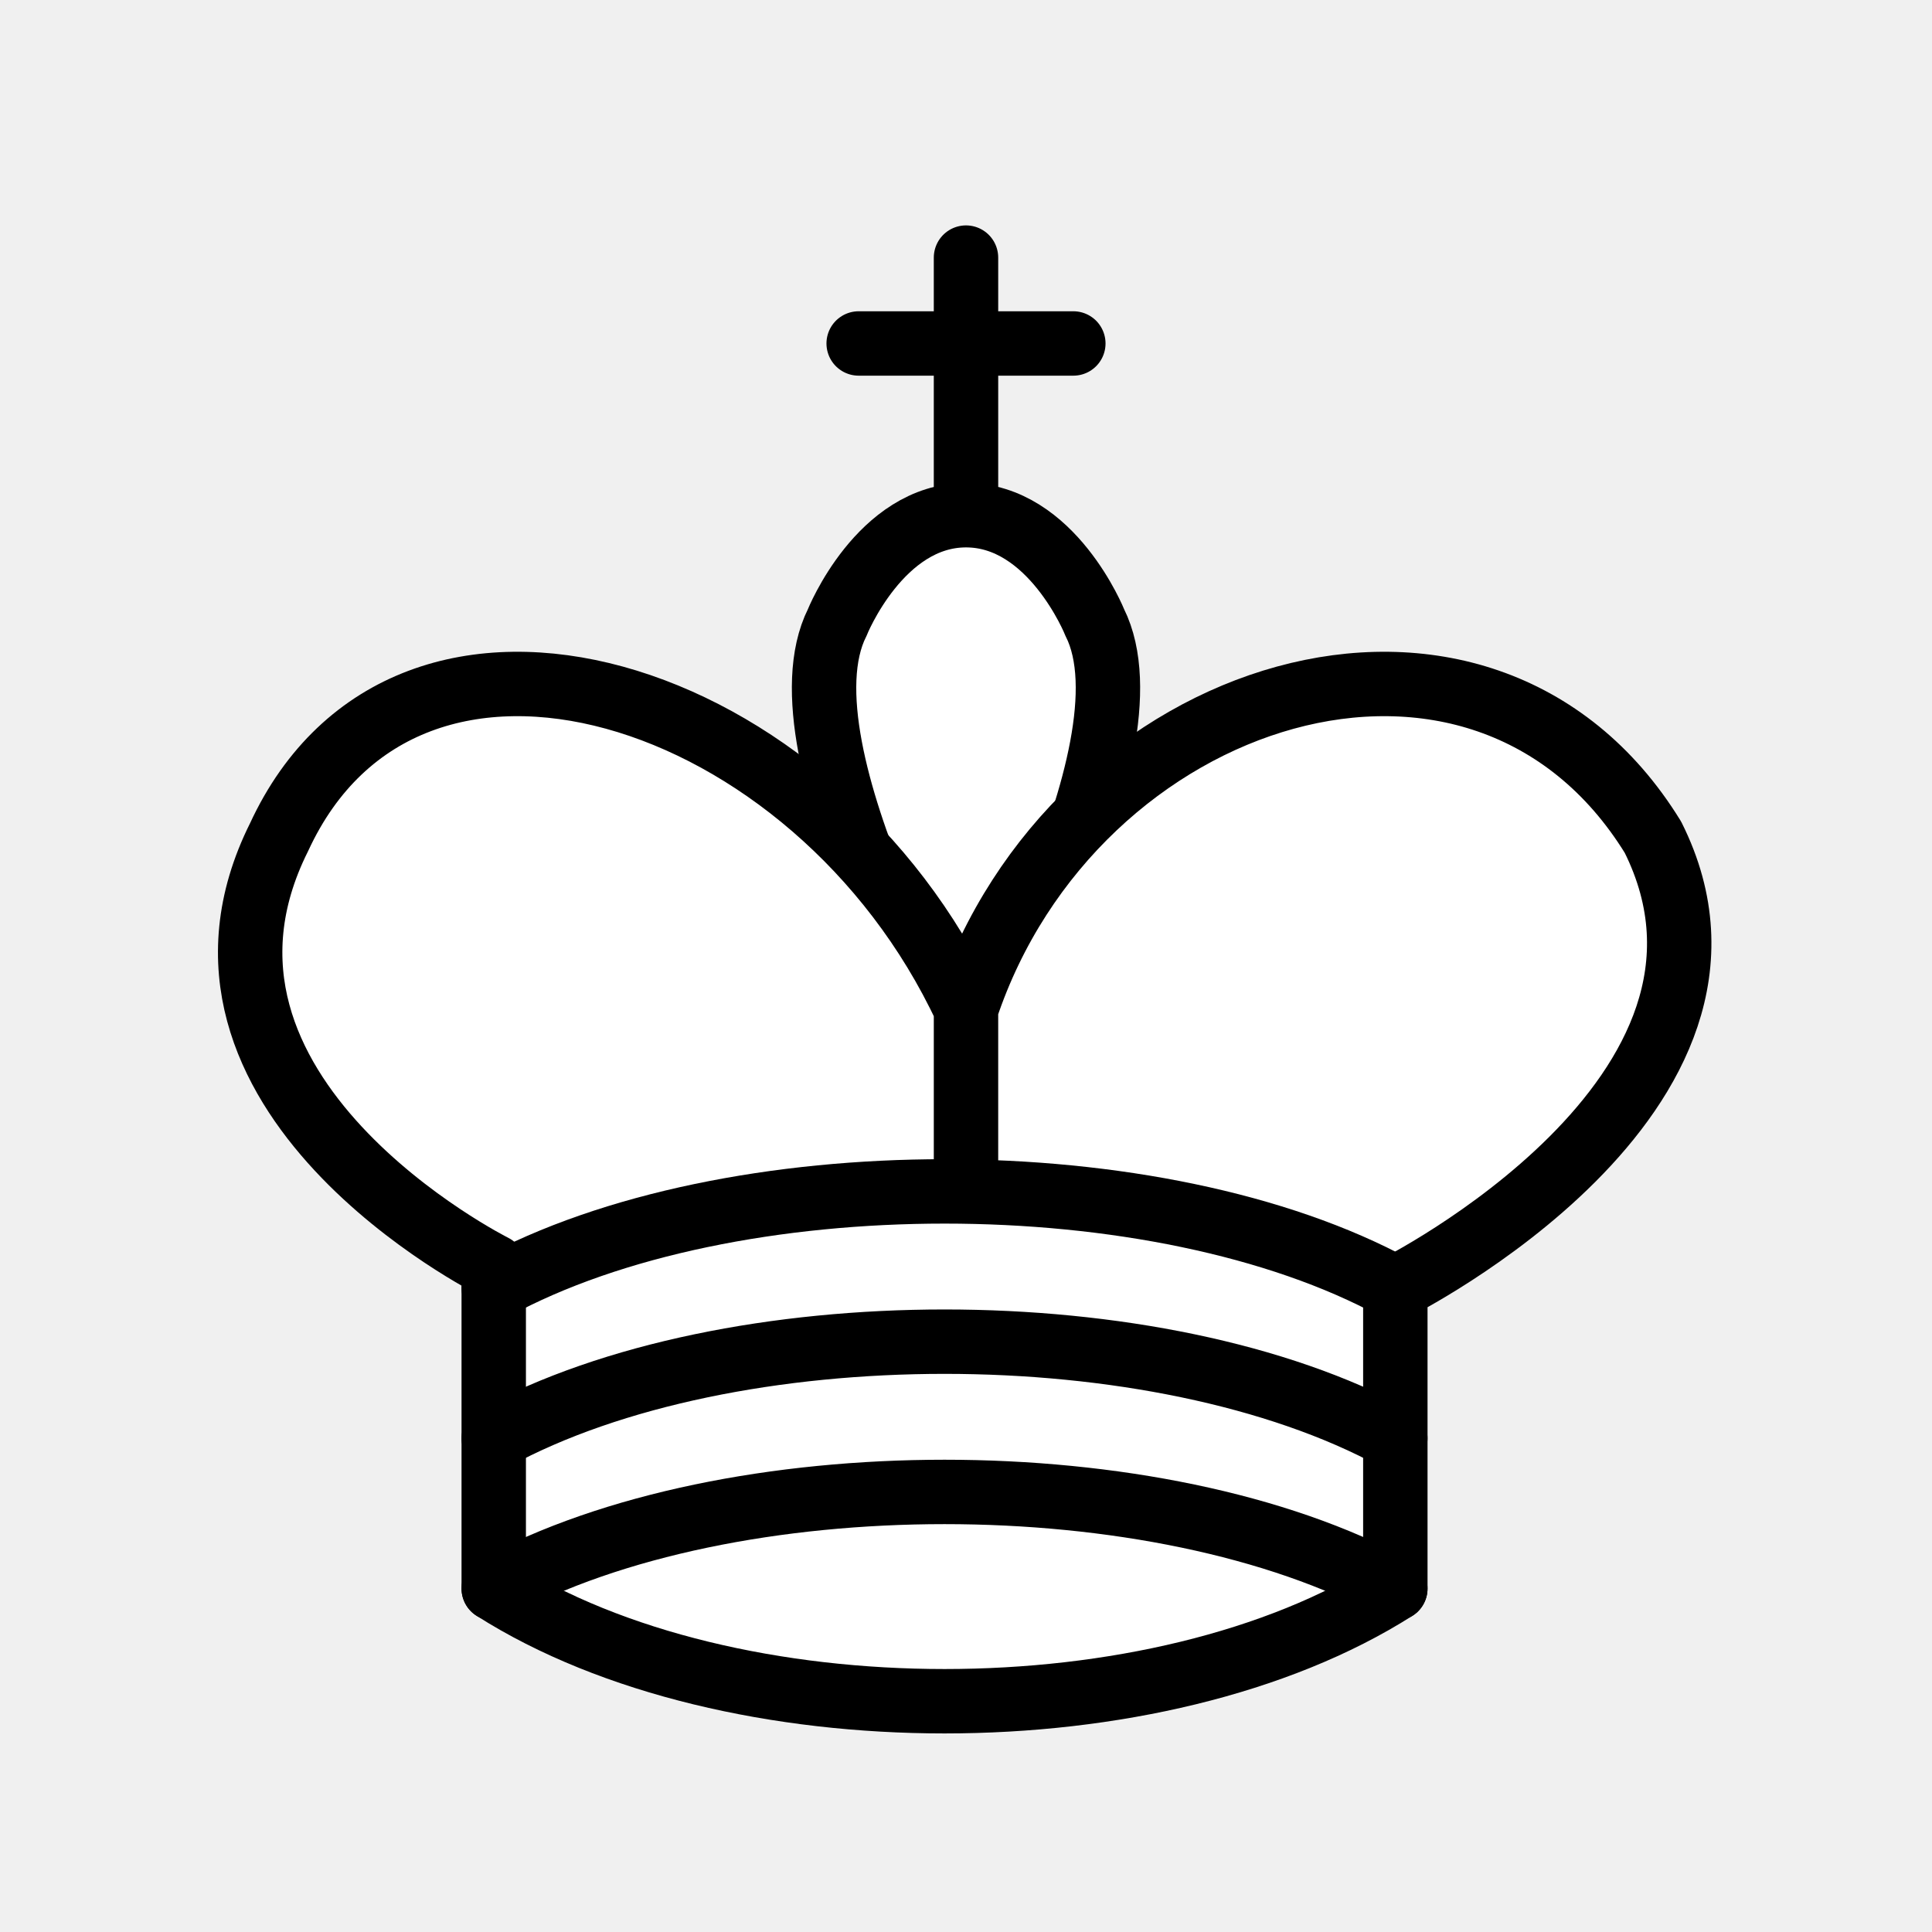
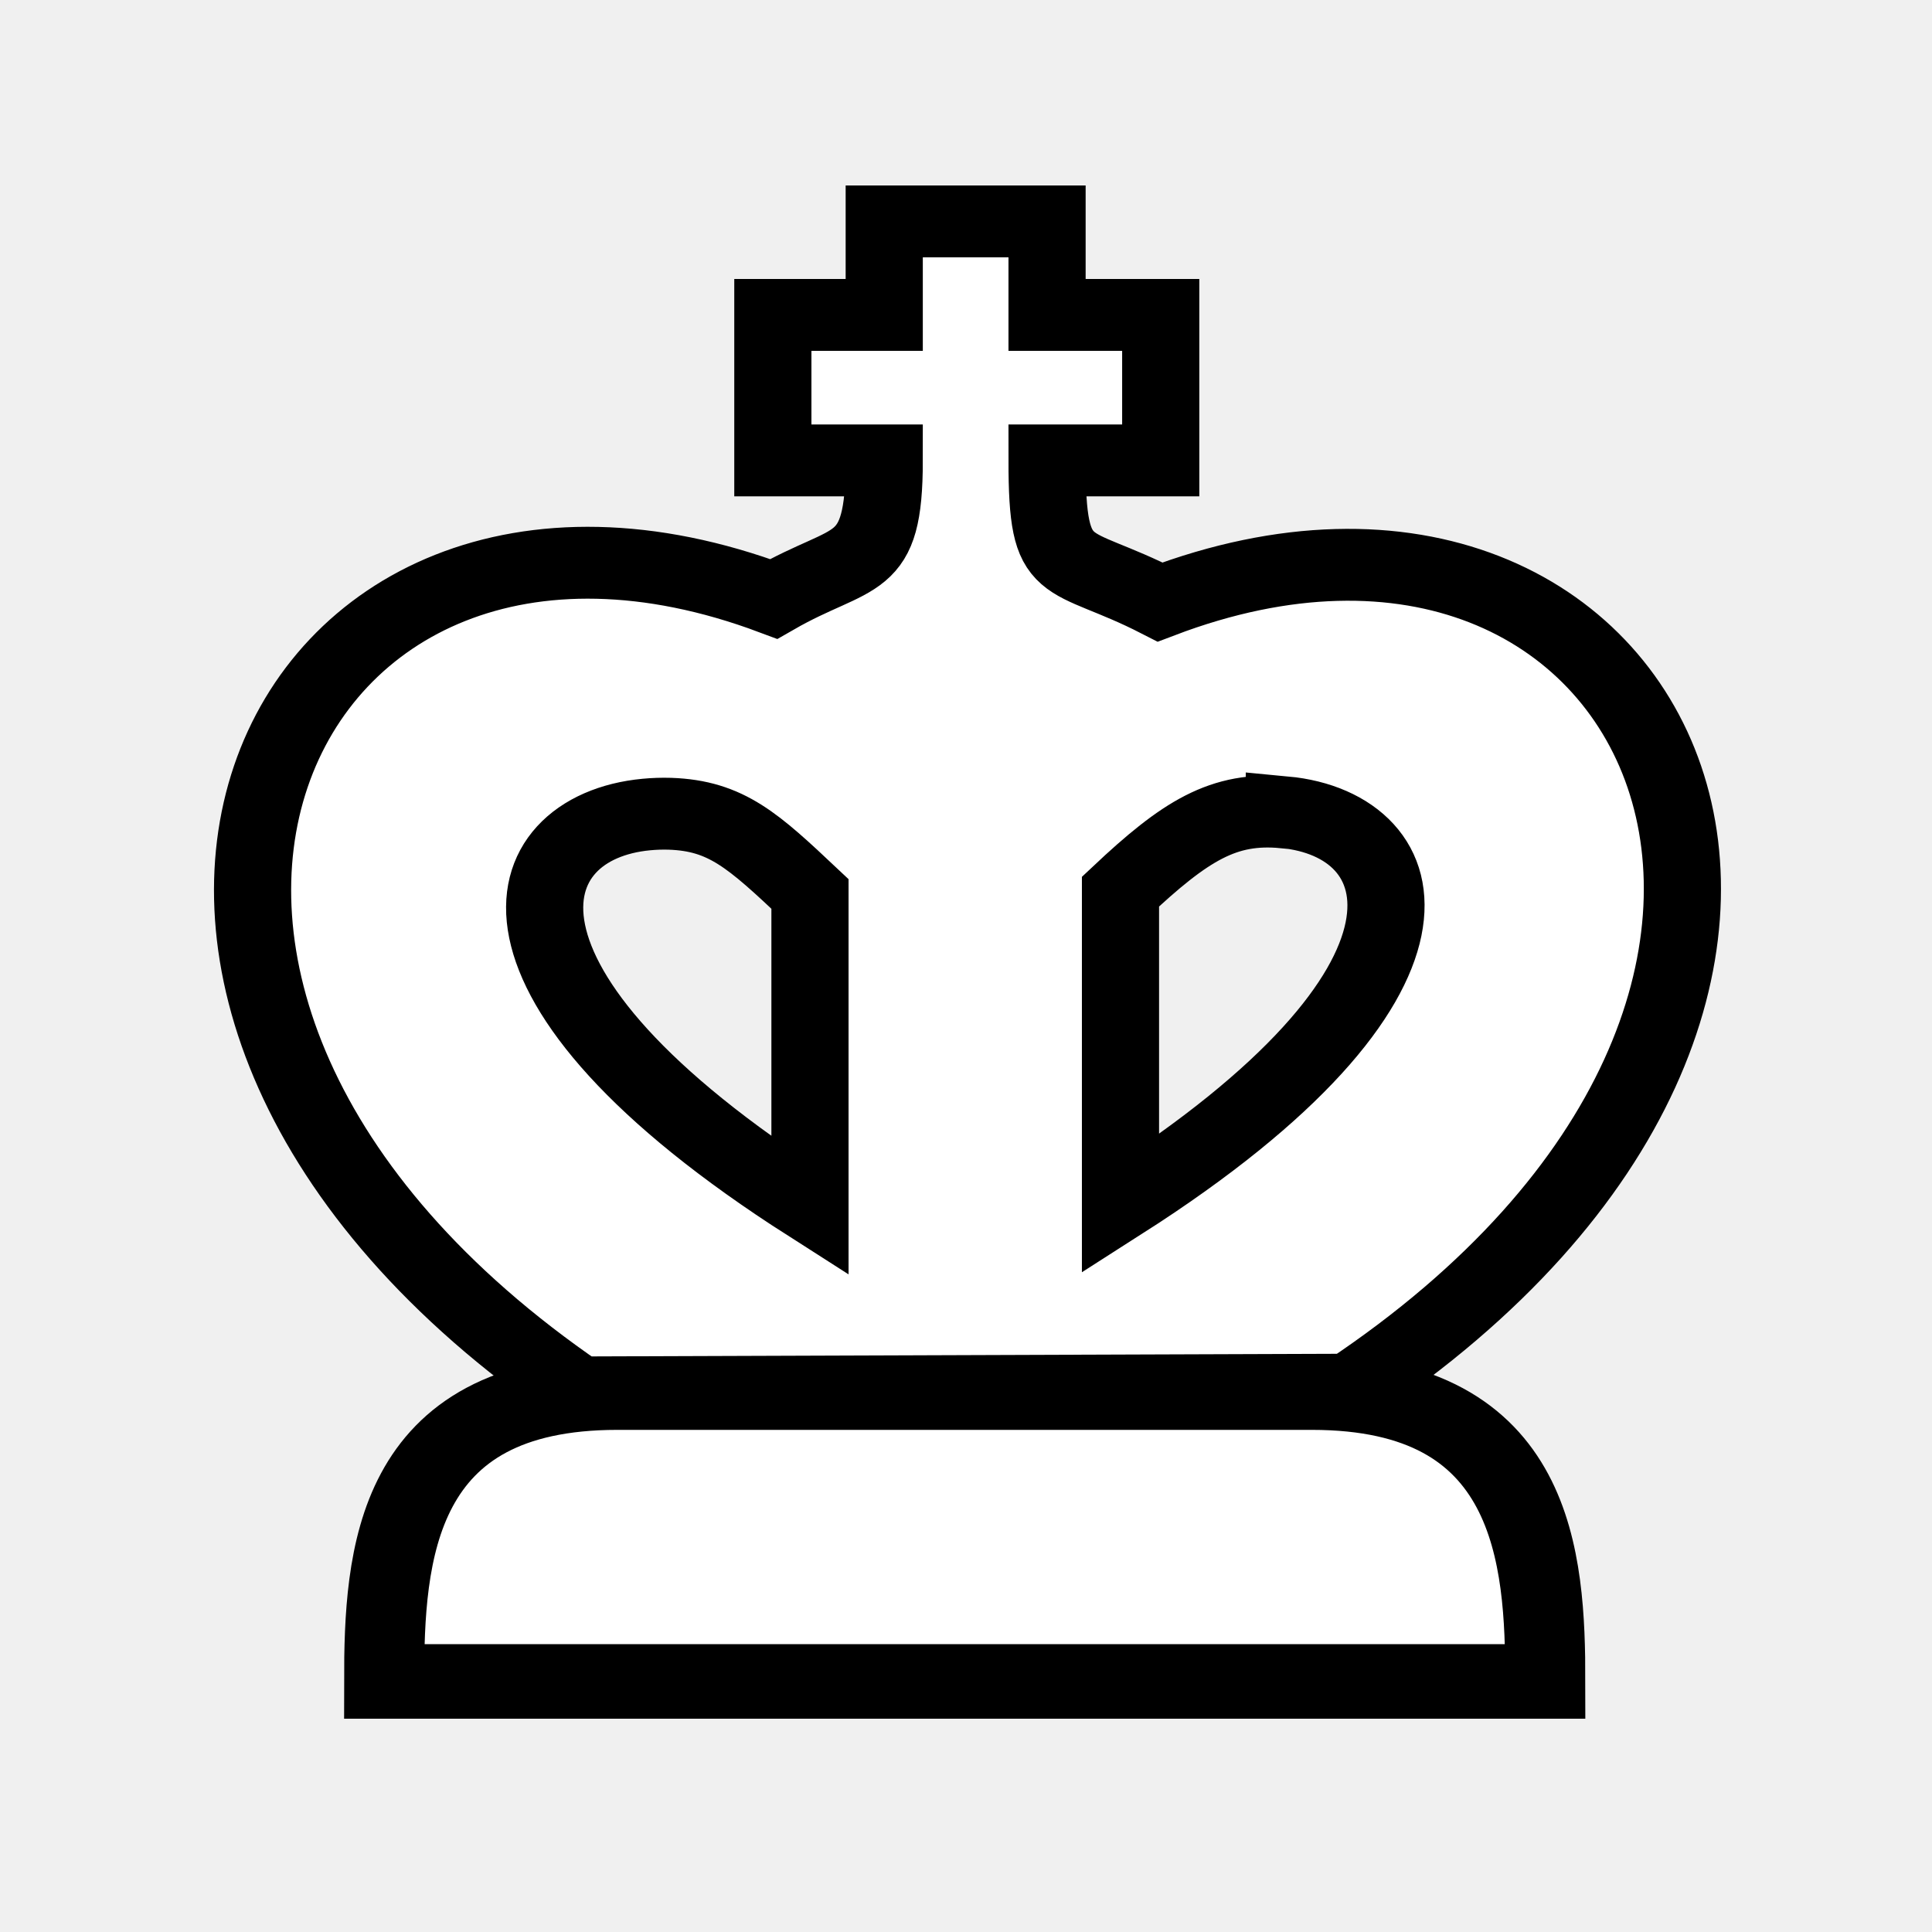
- <svg xmlns="http://www.w3.org/2000/svg" width="45" height="45">
-   <g fill="none" fill-rule="evenodd" stroke="#000" stroke-width="1.5" stroke-linecap="round" stroke-linejoin="round">
-     <path d="M22.5 11.63V6M20 8h5" stroke-linejoin="miter" />
-     <path d="M22.5 25s4.5-7.5 3-10.5c0 0-1-2.5-3-2.5s-3 2.5-3 2.5c-1.5 3 3 10.5 3 10.5" fill="#fff" stroke-linecap="butt" stroke-linejoin="miter" />
-     <path d="M11.5 37c5.5 3.5 15.5 3.5 21 0v-7s9-4.5 6-10.5c-4-6.5-13.5-3.5-16 4V27v-3.5c-3.5-7.5-13-10.5-16-4-3 6 5 10 5 10V37z" fill="#fff" />
-     <path d="M11.5 30c5.5-3 15.5-3 21 0m-21 3.5c5.5-3 15.5-3 21 0m-21 3.5c5.5-3 15.5-3 21 0" />
+ <svg xmlns="http://www.w3.org/2000/svg" style="color-scheme:light only" width="10mm" height="10mm" viewBox="0 0 10 10">
+   <g style="fill:#fff;fill-opacity:1">
+     <g style="fill:#fff;fill-opacity:1;stroke-width:.097;stroke-miterlimit:4;stroke-dasharray:none">
+       <path d="M6.542 294.178c1.078 0 1.125.858 1.125 1.495H2.069c0-.65.046-1.495 1.124-1.495z" style="fill:#fff;fill-opacity:1;stroke:#000;stroke-width:.386;stroke-linecap:butt;stroke-linejoin:miter;stroke-miterlimit:4;stroke-dasharray:none;stroke-opacity:1" transform="matrix(1.07361 0 0 1 -.233 -286.97)" />
+       <path d="M4.48 288.116v.484h-.537v.753h.537c0 .582-.142.476-.533.717-2.418-.972-3.734 2.055-.939 4.107l3.715-.014c2.848-2.038 1.504-5.064-.913-4.077-.46-.253-.545-.111-.545-.733h.548v-.753h-.548v-.484zm1.929 3.058c.644.065.894.873-.79 2.028v-1.617c.312-.315.497-.44.79-.41zm-2.962.008c.272.01.402.139.675.415v1.616c-1.683-1.154-1.433-1.962-.789-2.027a.85.85 0 0 1 .114-.004z" style="fill:#fff;fill-opacity:1;stroke:#000;stroke-width:.372;stroke-linecap:butt;stroke-linejoin:miter;stroke-miterlimit:4;stroke-dasharray:none;stroke-opacity:1" transform="matrix(1.07361 0 0 1 -.233 -286.97)" />
+     </g>
  </g>
</svg>
